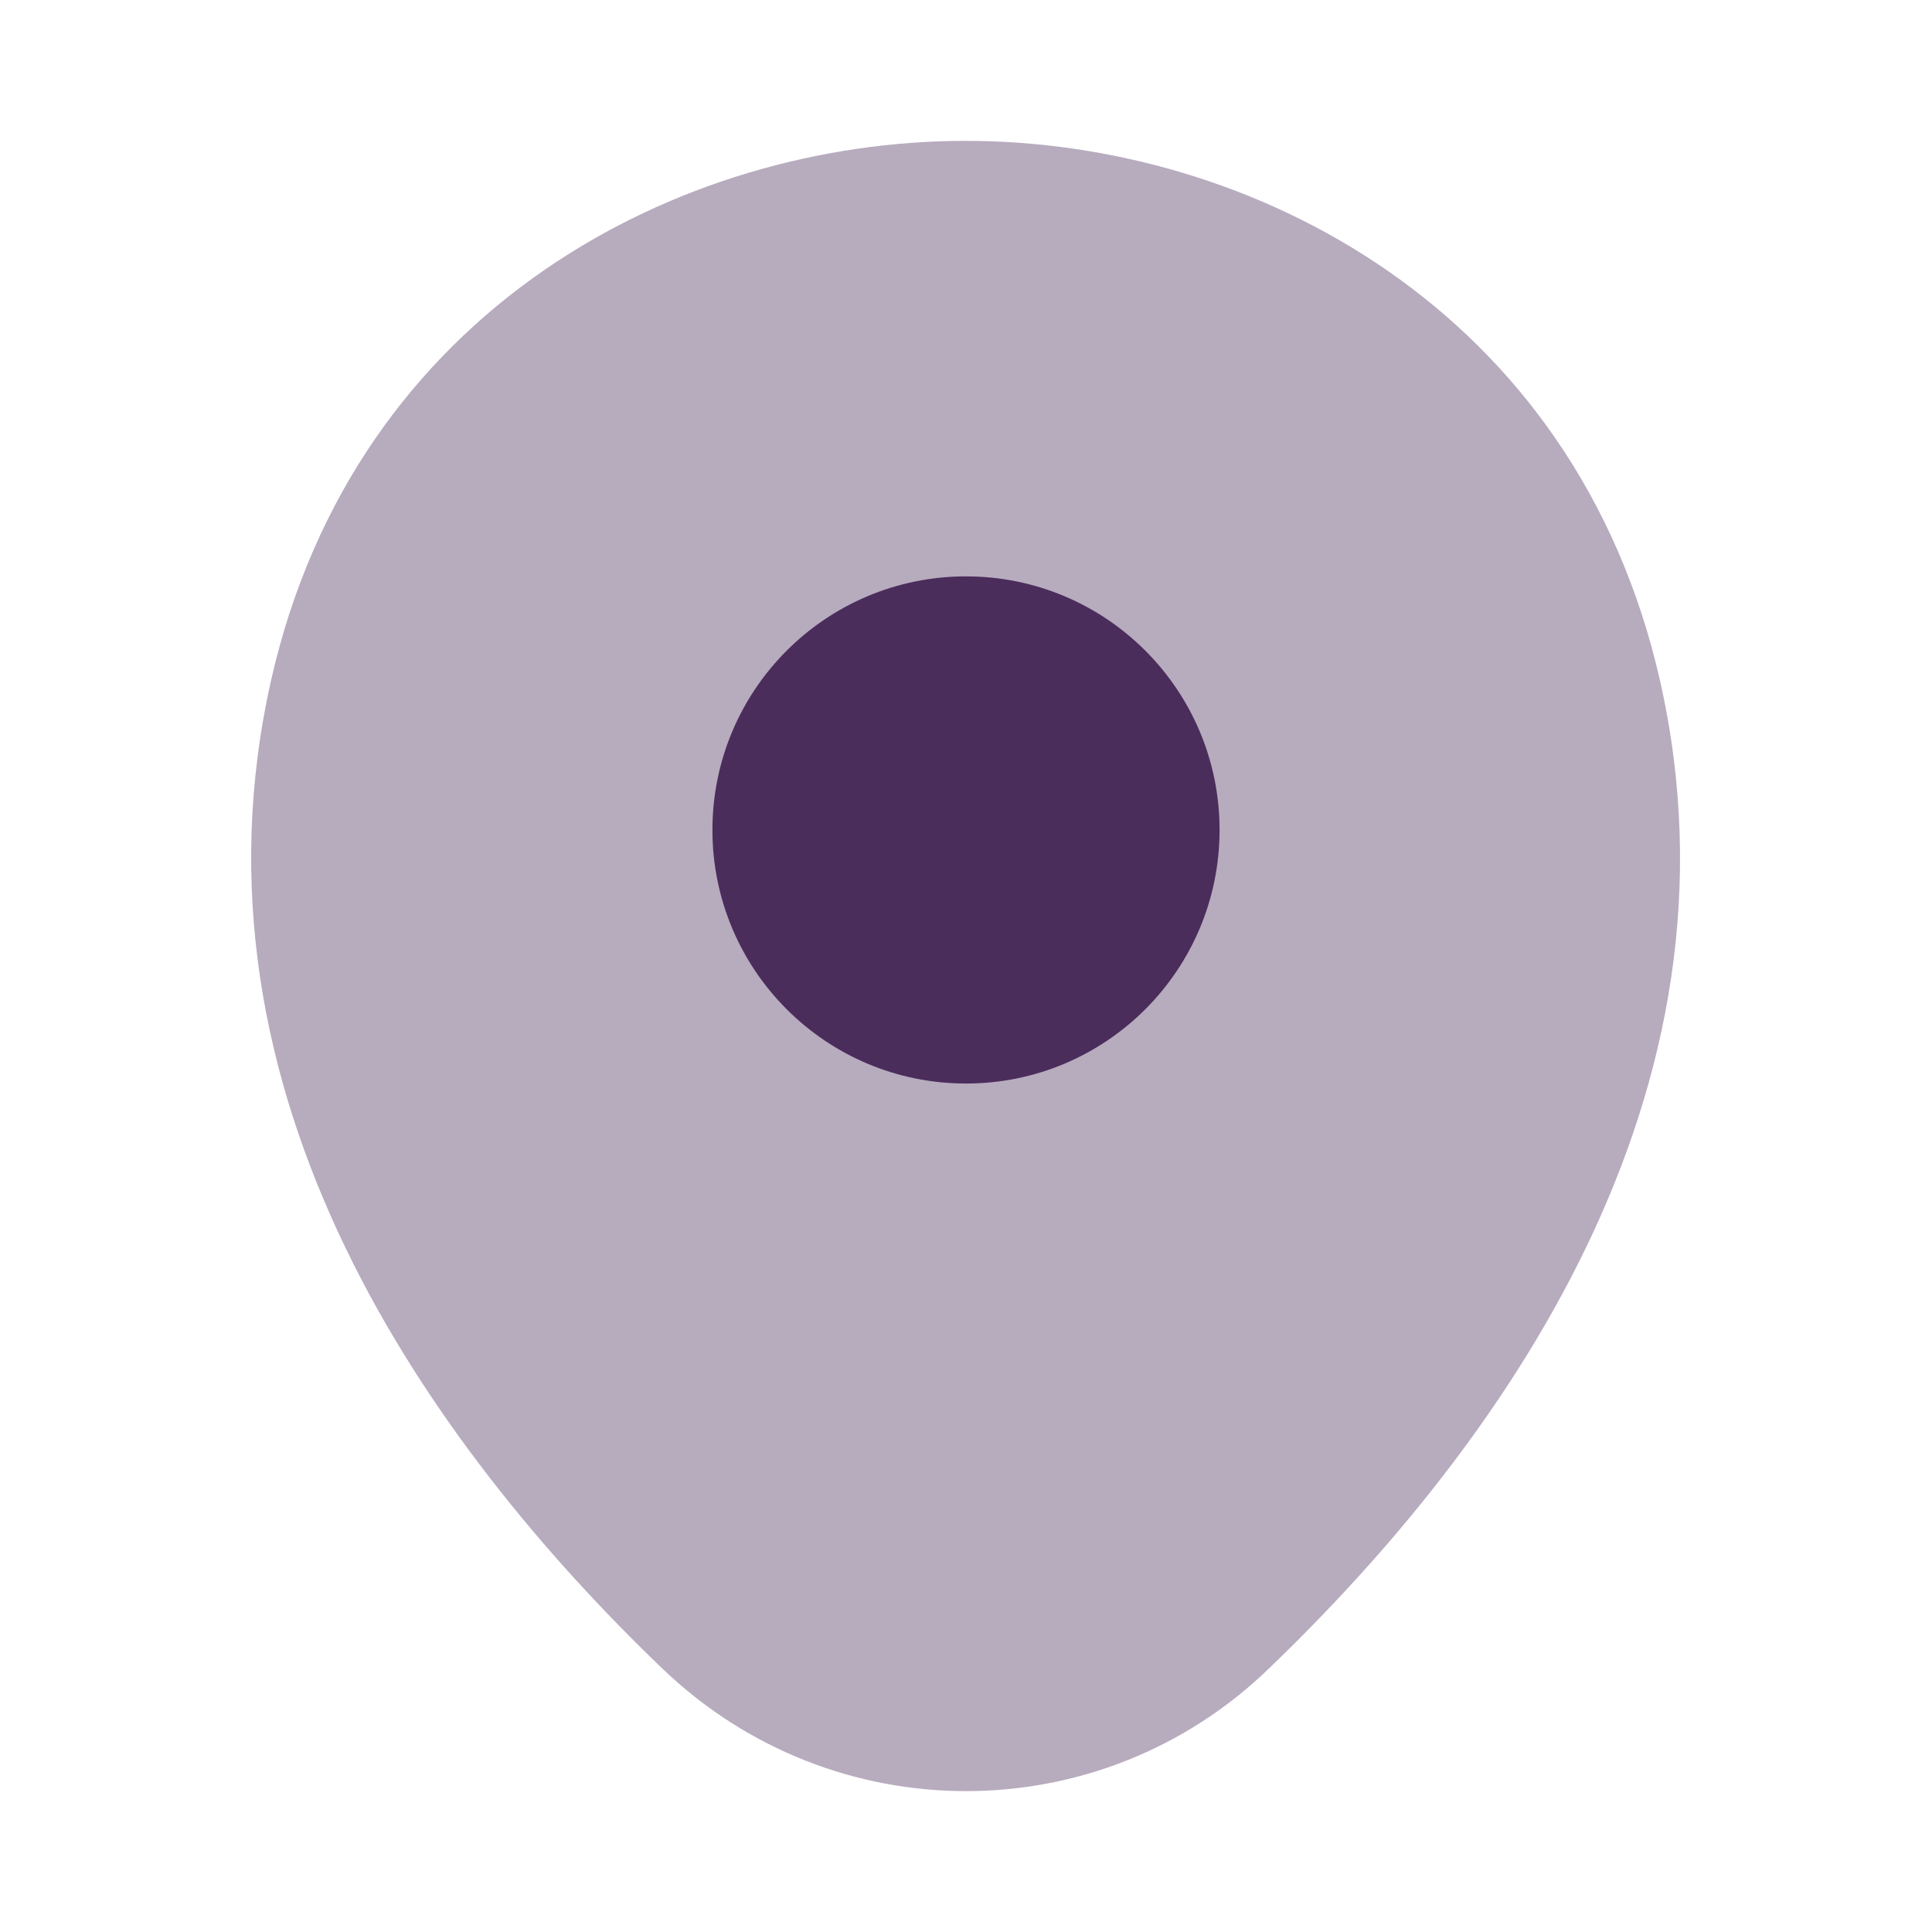
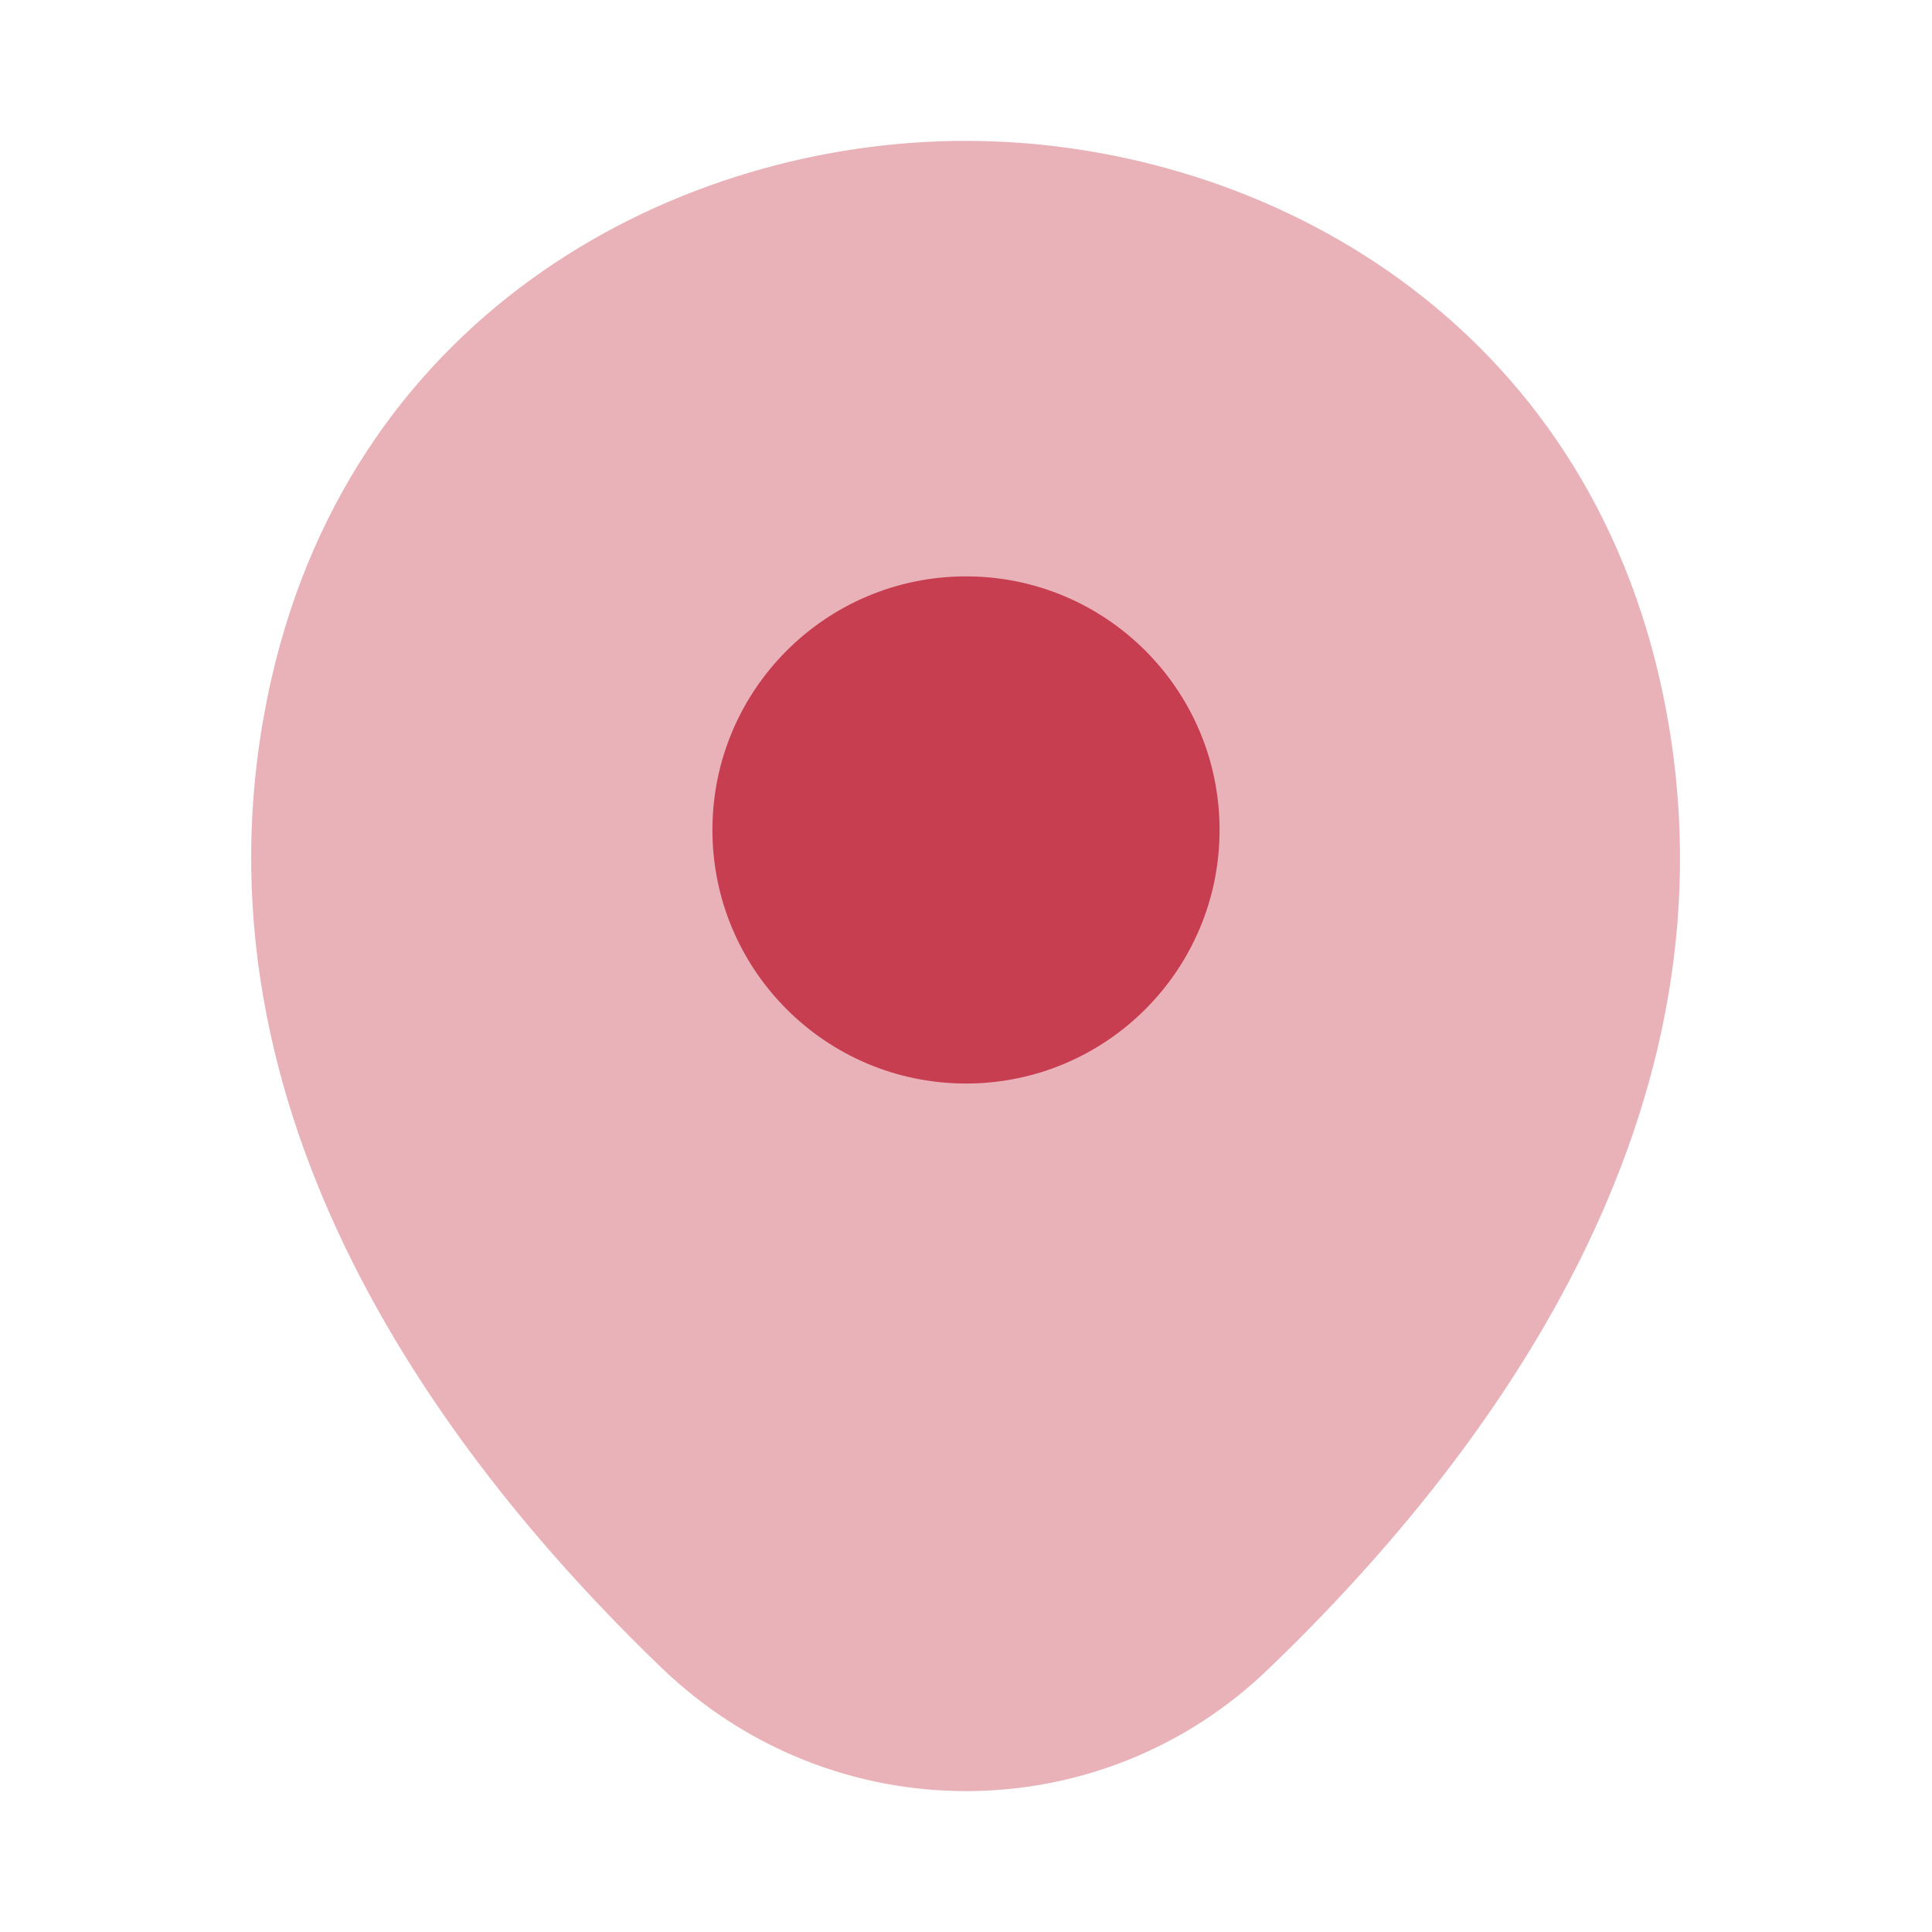
<svg xmlns="http://www.w3.org/2000/svg" width="24" height="24" viewBox="0 0 24 24" fill="none">
-   <path opacity="0.4" d="M20.62 8.45C19.57 3.83 15.54 1.75 12 1.75C12 1.75 12 1.75 11.99 1.75C8.46 1.75 4.42 3.82 3.37 8.44C2.2 13.6 5.36 17.97 8.22 20.72C9.28 21.74 10.64 22.25 12 22.25C13.36 22.25 14.72 21.74 15.77 20.72C18.63 17.97 21.79 13.61 20.62 8.45Z" fill="#4B2D5C" />
-   <path d="M12 13.46C13.74 13.46 15.15 12.05 15.15 10.31C15.15 8.57 13.74 7.16 12 7.16C10.26 7.16 8.85 8.57 8.85 10.31C8.85 12.05 10.26 13.46 12 13.46Z" fill="#4B2D5C" />
+   <path opacity="0.4" d="M20.62 8.45C19.57 3.83 15.54 1.75 12 1.75C12 1.75 12 1.75 11.99 1.75C8.46 1.75 4.42 3.82 3.37 8.44C2.2 13.6 5.36 17.97 8.22 20.72C9.28 21.74 10.64 22.25 12 22.25C13.36 22.25 14.72 21.74 15.77 20.72C18.63 17.97 21.79 13.61 20.62 8.45Z" fill="#C73E51" />
+   <path d="M12 13.46C13.74 13.46 15.15 12.05 15.15 10.31C15.15 8.57 13.74 7.16 12 7.16C10.26 7.16 8.85 8.57 8.85 10.31C8.85 12.05 10.26 13.46 12 13.46Z" fill="#C73E51" />
</svg>
